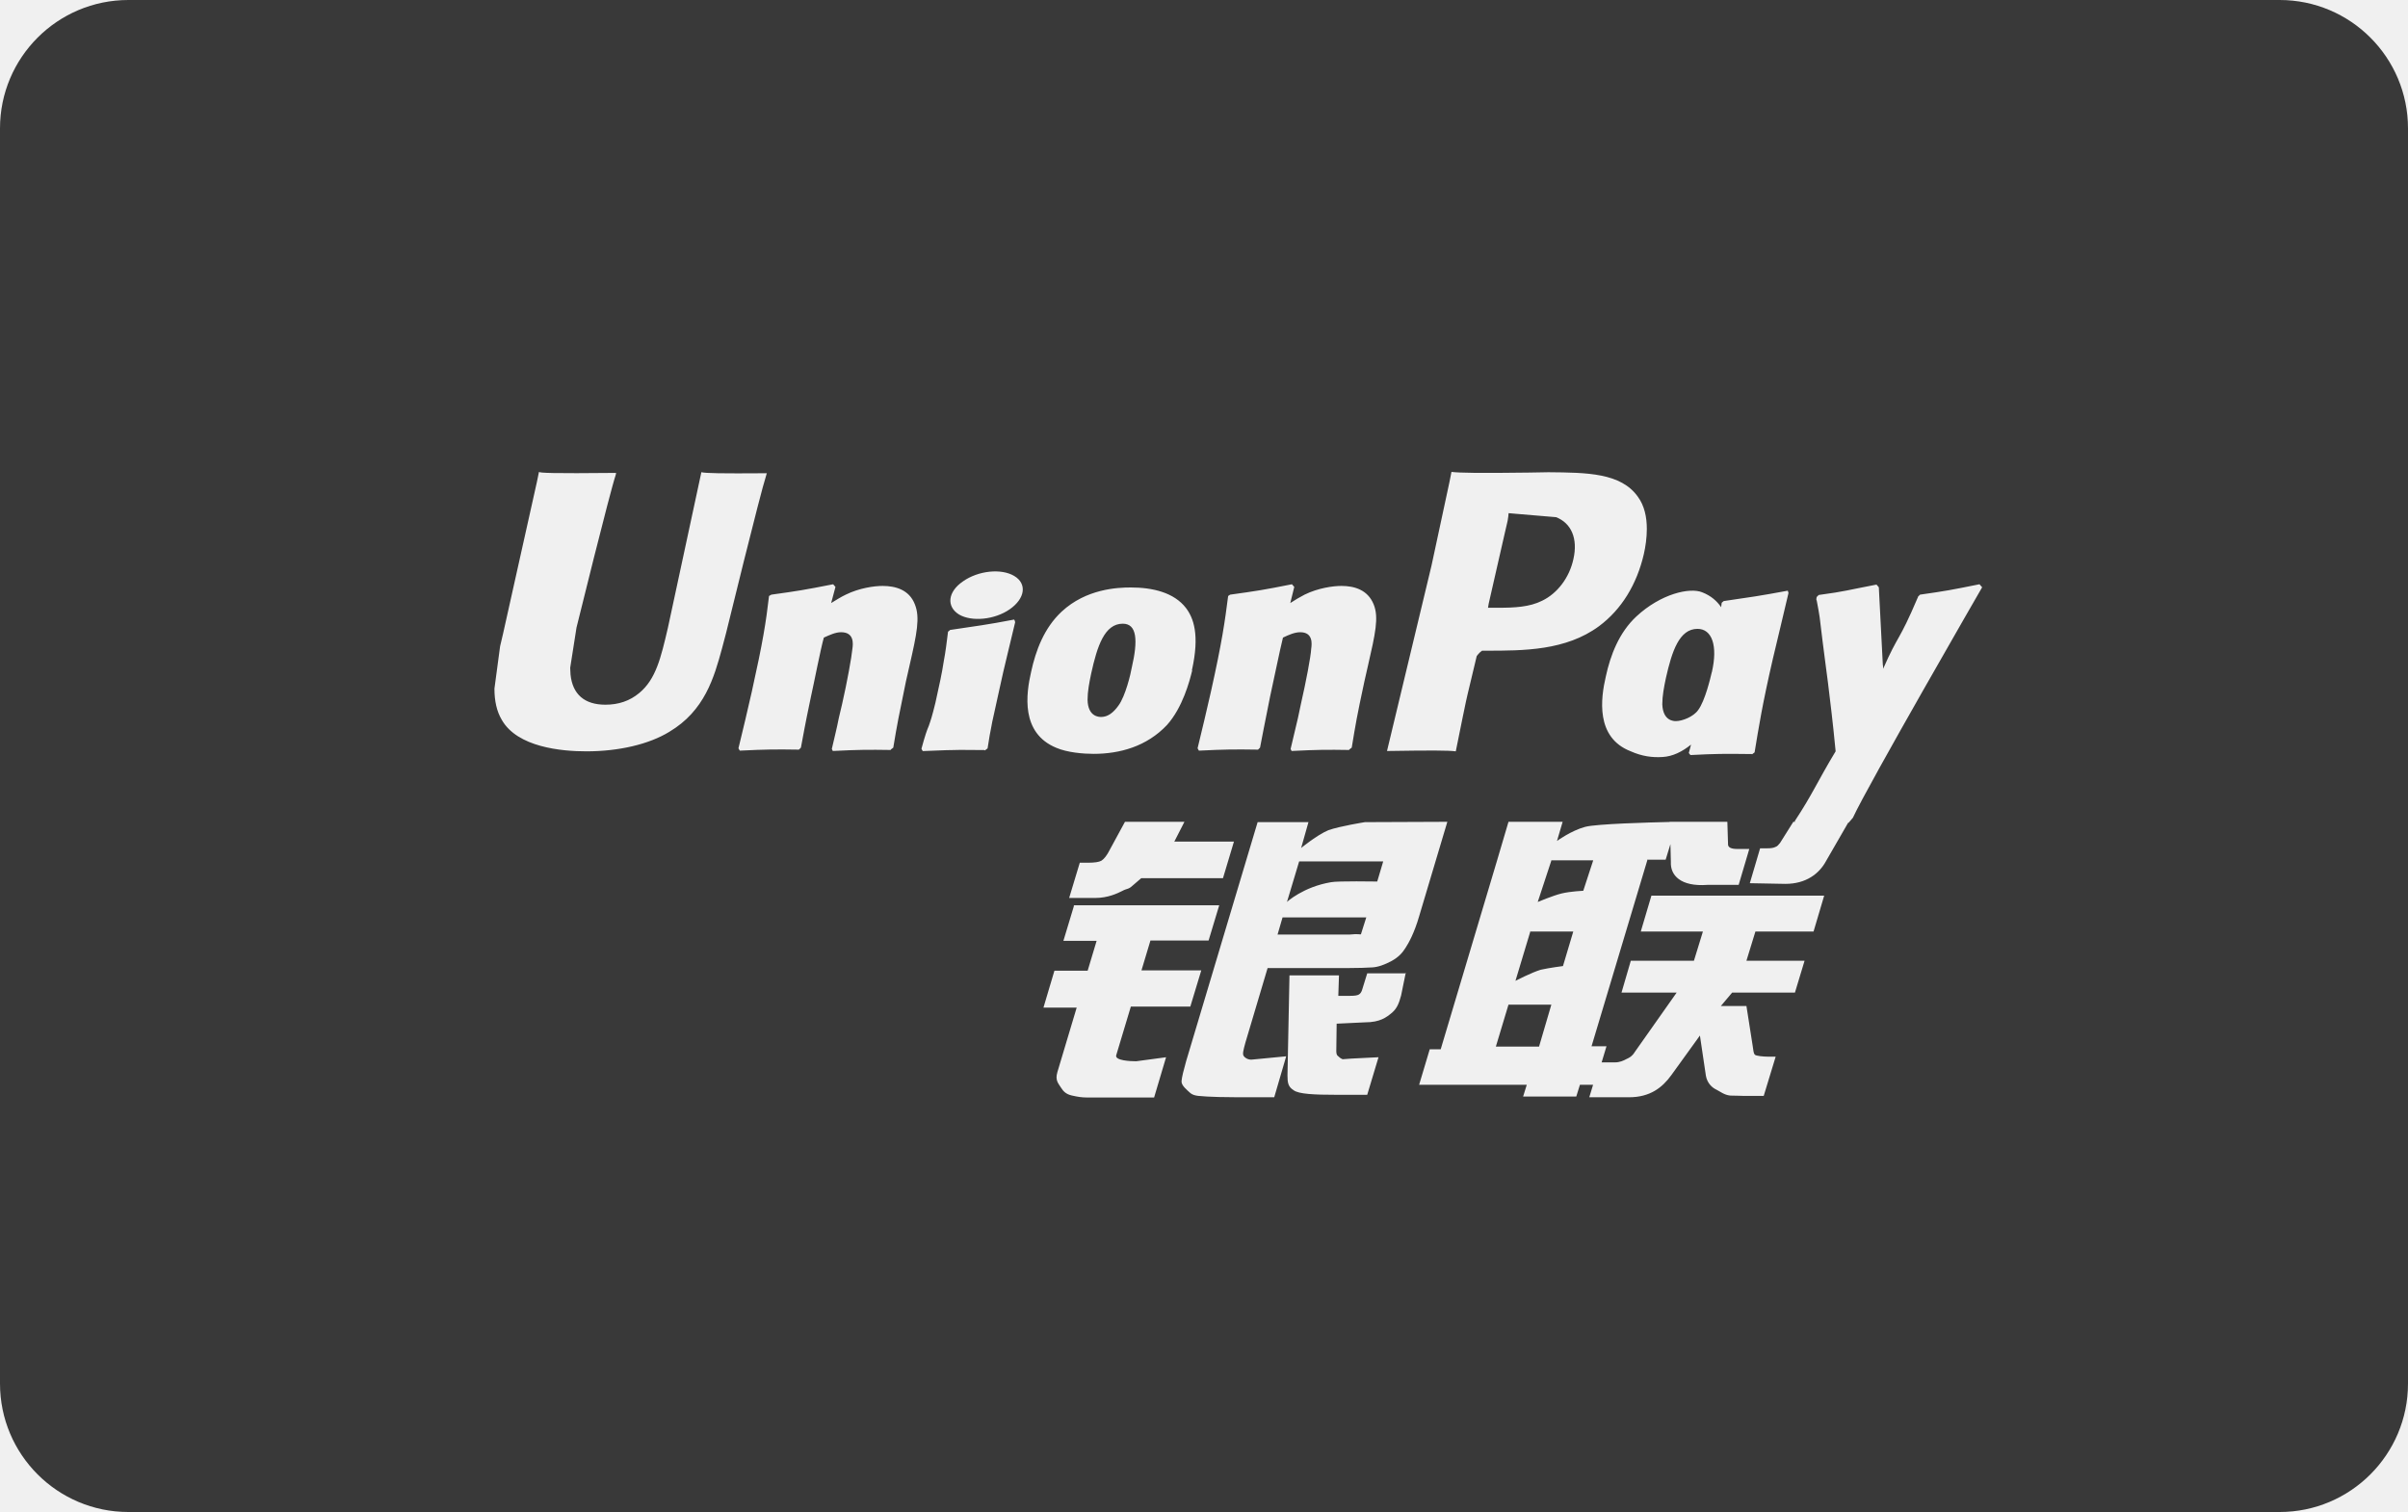
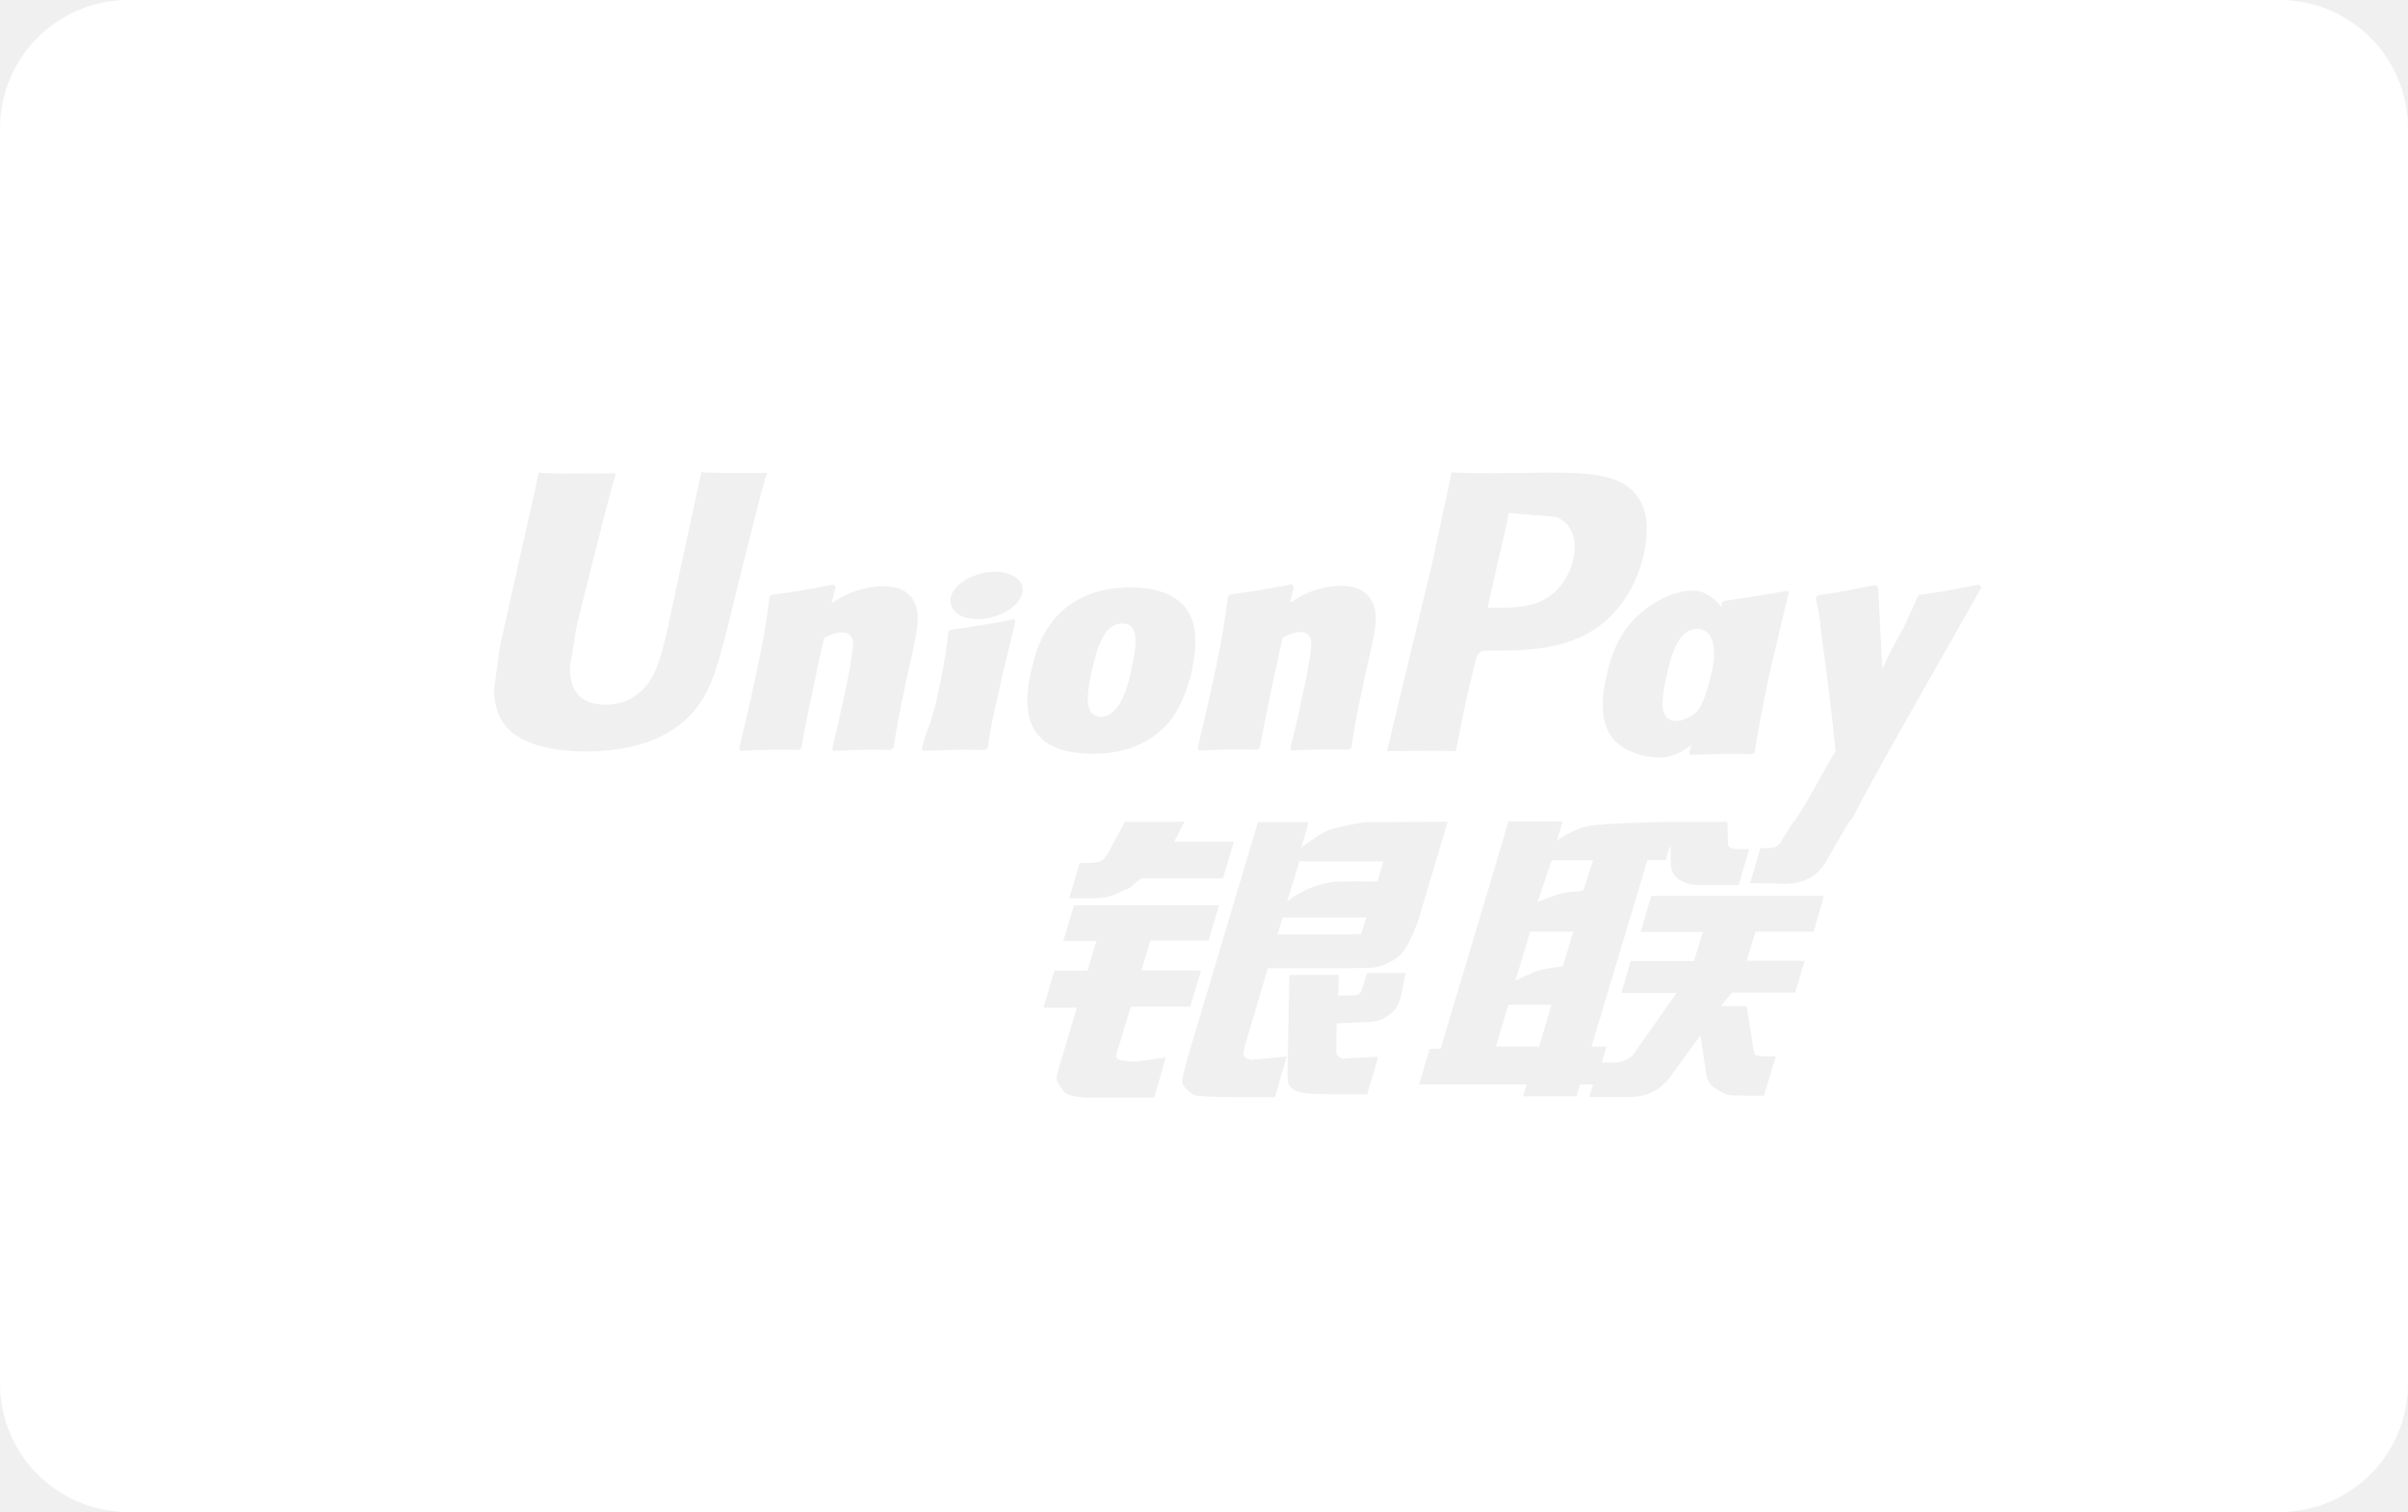
- <svg xmlns="http://www.w3.org/2000/svg" width="750" height="471" viewBox="0 0 750 471">
-   <path fill="#393939" fill-rule="evenodd" d="M0,40.005 C0,17.911 17.914,0 39.992,0 L710.008,0 C732.095,0 750,17.906 750,40.005 L750,430.995 C750,453.089 732.086,471 710.008,471 L39.992,471 C17.905,471 0,453.094 0,430.995 L0,40.005 Z M496.181,337.927 L492.086,337.927 L490.948,341.585 L474.39,341.585 L475.529,337.927 L442,337.927 L445.311,326.851 L448.726,326.851 L466.319,267.913 L469.837,256 L486.705,256 L484.946,261.956 C484.946,261.956 489.396,258.717 493.742,257.567 C497.175,256.637 513.818,256.186 520.047,256.048 L520,256 L538.006,256 L538.213,262.792 C538.11,263.942 539.041,264.464 541.214,264.464 L544.836,264.464 L541.525,275.646 L531.797,275.646 C523.415,276.273 520.207,272.615 520.414,268.54 L520.274,262.952 L518.785,267.808 L512.99,267.808 L513.093,267.913 L495.708,325.91 L500.365,325.91 L498.85,330.936 L503.072,330.936 C504.417,330.936 505.659,330.414 506.59,329.891 C507.522,329.473 508.349,329.055 509.177,327.697 L522.216,309.2 L505.038,309.2 L507.935,299.273 L527.597,299.273 L530.391,290.181 L511.04,290.181 L514.351,279 L568.163,279 L564.852,290.181 L546.742,290.181 L543.948,299.273 L562.057,299.273 L559.056,309.2 L539.498,309.2 L535.98,313.38 L543.948,313.38 L545.914,325.92 C546.121,327.174 546.121,328.01 546.535,328.533 C546.949,328.951 549.329,329.16 550.674,329.16 L553.054,329.16 L549.329,341.386 L543.223,341.386 C542.292,341.386 540.843,341.282 538.877,341.282 C537.014,341.073 535.773,340.028 534.531,339.401 C533.392,338.878 531.737,337.52 531.323,335.116 L529.46,322.576 L520.56,334.907 C517.766,338.774 513.938,341.804 507.418,341.804 L495,341.804 L496.181,337.927 Z M465.905,326.015 L479.358,326.015 L483.187,312.952 L469.837,312.952 L465.905,326.015 Z M476.667,290.067 L472.01,305.533 C472.01,305.533 477.081,302.92 479.875,302.084 C482.669,301.457 486.808,300.935 486.808,300.935 L490.016,290.171 L476.564,290.171 L476.667,290.067 Z M483.239,267.913 L478.944,280.975 C478.944,280.975 483.739,278.952 486.436,278.308 C489.133,277.664 493.129,277.48 493.129,277.48 L496.226,268.005 L483.339,268.005 L483.239,267.913 Z M334.314,282 L379.743,282 L376.431,292.972 L358.322,292.972 L355.528,302.273 L374.155,302.273 L370.74,313.559 L352.216,313.559 L347.663,328.711 C347.146,330.383 352.113,330.592 353.872,330.592 L363.186,329.338 L359.46,341.878 L338.556,341.878 C336.901,341.878 335.659,341.669 333.796,341.251 C332.037,340.833 331.209,339.997 330.485,338.848 C329.76,337.594 328.518,336.653 329.346,333.936 L335.348,313.872 L325,313.872 L328.415,302.377 L338.763,302.377 L341.557,293.077 L331.209,293.077 L334.521,282.104 L334.314,282 Z M365.701,262.165 L384.328,262.165 L380.913,273.556 L355.456,273.556 L352.662,275.959 C351.42,277.109 351.11,276.691 349.557,277.527 C348.109,278.258 345.108,279.721 341.175,279.721 L333,279.721 L336.311,268.749 L338.795,268.749 C340.865,268.749 342.314,268.54 343.038,268.122 C343.866,267.599 344.797,266.45 345.729,264.569 L350.385,256 L368.909,256 L365.701,262.27 L365.701,262.165 Z M400.809,280.975 C400.809,280.975 405.879,276.273 414.572,274.81 C416.538,274.392 428.956,274.601 428.956,274.601 L430.819,268.331 L404.638,268.331 L400.809,281.08 L400.809,280.975 Z M425.438,285.782 L425.438,285.782 L399.463,285.782 L397.911,291.112 L420.471,291.112 C423.161,290.798 423.679,291.216 423.886,291.007 L425.541,285.782 L425.438,285.782 Z M391.702,256.104 L391.702,256.104 L407.535,256.104 L405.259,264.151 C405.259,264.151 410.226,260.075 413.744,258.612 C417.263,257.358 425.127,256.104 425.127,256.104 L450.791,256 L441.995,285.469 C440.546,290.485 438.787,293.724 437.752,295.292 C436.821,296.755 435.683,298.113 433.406,299.367 C431.233,300.517 429.267,301.248 427.404,301.353 C425.748,301.457 423.058,301.562 419.539,301.562 L394.807,301.562 L387.873,324.865 C387.252,327.164 386.942,328.313 387.356,328.94 C387.666,329.463 388.598,330.09 389.736,330.09 L400.602,329.045 L396.876,341.794 L384.665,341.794 C380.733,341.794 377.939,341.689 375.973,341.585 C374.11,341.376 372.144,341.585 370.798,340.54 C369.66,339.495 367.901,338.136 368.004,336.778 C368.108,335.524 368.625,333.434 369.453,330.508 L391.702,256.104 L391.702,256.104 Z M437.84,303 L436.391,310.106 C435.771,312.3 435.253,313.972 433.597,315.435 C431.838,316.898 429.872,318.466 425.112,318.466 L416.316,318.884 L416.212,326.826 C416.109,329.02 416.73,328.811 417.04,329.229 C417.454,329.647 417.764,329.752 418.178,329.961 L420.972,329.752 L429.355,329.334 L425.836,341.038 L416.212,341.038 C409.486,341.038 404.415,340.829 402.863,339.575 C401.207,338.53 401,337.276 401,334.977 L401.621,303.836 L417.04,303.836 L416.833,310.21 L420.558,310.21 C421.8,310.21 422.732,310.106 423.249,309.792 C423.766,309.479 424.077,308.956 424.284,308.225 L425.836,303.209 L437.944,303.209 L437.84,303 Z M218.47,147 C217.953,149.508 208.019,195.592 208.019,195.592 C205.845,204.893 204.293,211.581 199.119,215.865 C196.118,218.373 192.599,219.522 188.564,219.522 C182.044,219.522 178.319,216.283 177.698,210.118 L177.594,208.028 C177.594,208.028 179.56,195.592 179.56,195.488 C179.56,195.488 189.909,153.479 191.772,147.94 C191.875,147.627 191.875,147.418 191.875,147.313 C171.696,147.522 168.074,147.313 167.867,147 C167.763,147.418 167.246,150.03 167.246,150.03 L156.691,197.369 L155.759,201.34 L154,214.507 C154,218.373 154.724,221.612 156.277,224.225 C161.14,232.794 174.904,234.048 182.665,234.048 C192.703,234.048 202.12,231.853 208.432,227.987 C219.505,221.403 222.403,211.058 224.886,201.967 L226.128,197.264 C226.128,197.264 236.787,153.688 238.65,148.045 C238.753,147.731 238.753,147.522 238.857,147.418 C224.162,147.522 219.919,147.418 218.47,147.104 L218.47,147 Z M277.499,233.623 C270.359,233.518 267.772,233.518 259.389,233.936 L259.079,233.309 C259.803,230.07 260.631,226.935 261.252,223.695 L262.287,219.306 C263.839,212.514 265.288,204.467 265.495,202.064 C265.702,200.601 266.116,196.943 261.976,196.943 C260.217,196.943 258.458,197.779 256.595,198.615 C255.56,202.273 253.594,212.514 252.559,217.112 C250.49,226.935 250.386,228.084 249.455,232.891 L248.834,233.518 C241.487,233.414 238.9,233.414 230.414,233.832 L230,233.1 C231.449,227.248 232.794,221.396 234.139,215.544 C237.658,199.765 238.589,193.704 239.521,185.657 L240.245,185.239 C248.524,184.09 250.49,183.776 259.493,182 L260.217,182.836 L258.872,187.852 C260.424,186.911 261.873,185.971 263.425,185.239 C267.668,183.149 272.325,182.522 274.912,182.522 C278.844,182.522 283.191,183.672 284.95,188.27 C286.606,192.345 285.571,197.361 283.294,207.289 L282.156,212.305 C279.879,223.382 279.465,225.367 278.223,232.891 L277.396,233.518 L277.499,233.623 Z M306.558,233.65 C302.212,233.65 299.418,233.546 296.727,233.65 C294.037,233.65 291.45,233.859 287.414,233.964 L287.207,233.65 L287,233.232 C288.138,229.052 288.656,227.589 289.277,226.126 C289.794,224.663 290.311,223.2 291.346,218.916 C292.588,213.377 293.416,209.511 293.933,206.062 C294.554,202.823 294.865,200.001 295.279,196.762 L295.589,196.553 L295.9,196.239 C300.246,195.612 302.937,195.194 305.731,194.776 C308.525,194.358 311.422,193.836 315.872,193 L316.079,193.418 L316.182,193.836 C315.355,197.284 314.527,200.733 313.699,204.181 C312.871,207.63 312.043,211.078 311.319,214.527 C309.766,221.842 309.042,224.559 308.732,226.544 C308.318,228.425 308.214,229.366 307.593,233.128 L307.179,233.441 L306.765,233.755 L306.558,233.65 Z M371.23,208.811 C373.713,197.734 371.747,192.509 369.367,189.374 C365.642,184.567 359.019,183 352.189,183 C348.05,183 338.322,183.418 330.664,190.524 C325.18,195.644 322.593,202.646 321.144,209.334 C319.591,216.126 317.832,228.353 329.009,232.951 C332.423,234.414 337.391,234.832 340.599,234.832 C348.774,234.832 357.156,232.533 363.469,225.845 C368.332,220.411 370.505,212.26 371.333,208.811 L371.23,208.811 Z M352.499,207.975 C352.189,209.856 350.533,216.858 348.36,219.784 C346.808,221.978 345.048,223.337 342.979,223.337 C342.358,223.337 338.839,223.337 338.736,218.007 C338.736,215.395 339.253,212.678 339.874,209.752 C341.737,201.287 344.014,194.286 349.705,194.286 C354.155,194.286 354.466,199.511 352.499,207.975 Z M526.69,231.95 C526.46,232.827 526.23,233.703 526,234.578 L526.517,235.205 C534.486,234.787 536.969,234.787 545.662,234.891 L545.662,234.996 L546.49,234.369 C547.732,226.845 548.87,219.53 552.181,205.213 C553.837,198.421 555.389,191.628 557.045,184.731 L556.838,184 C547.835,185.672 545.455,185.985 536.866,187.239 L536.245,187.762 C536.184,188.229 536.125,188.686 536.066,189.137 C534.749,187.201 532.887,185.565 530.159,184.503 C526.33,182.935 517.327,184.921 509.669,192.027 C504.288,197.043 501.597,204.044 500.149,210.732 C498.596,217.42 496.837,229.751 507.91,234.036 C511.428,235.603 514.636,236.021 517.844,235.812 C521.004,235.635 523.949,234.146 526.69,231.95 L526.69,231.95 Z M533.16,209.374 C532.746,211.15 531.09,218.256 528.917,221.182 C527.468,223.272 523.95,224.631 521.984,224.631 C521.363,224.631 517.948,224.631 517.741,219.406 C517.741,216.793 518.258,214.076 518.879,211.15 C520.742,202.895 523.018,195.893 528.71,195.893 C533.16,195.893 535.126,201.014 533.16,209.478 L533.16,209.374 Z M420.292,233.623 C413.152,233.518 410.668,233.518 402.286,233.936 L401.975,233.309 C402.7,230.07 403.528,226.935 404.252,223.695 L405.183,219.306 C406.736,212.514 408.288,204.467 408.391,202.064 C408.598,200.601 409.012,196.943 404.976,196.943 C403.217,196.943 401.355,197.779 399.595,198.615 C398.664,202.273 396.594,212.514 395.559,217.112 C393.593,226.935 393.386,228.084 392.455,232.891 L391.834,233.518 C384.487,233.414 381.9,233.414 373.414,233.832 L373,233.1 C374.449,227.248 375.794,221.396 377.139,215.544 C380.658,199.765 381.486,193.704 382.521,185.657 L383.141,185.239 C391.42,184.09 393.49,183.776 402.389,182 L403.114,182.836 L401.872,187.852 C403.321,186.911 404.873,185.971 406.322,185.239 C410.565,183.149 415.221,182.522 417.808,182.522 C421.741,182.522 425.984,183.672 427.846,188.27 C429.502,192.345 428.364,197.361 426.087,207.289 L424.949,212.305 C422.569,223.382 422.258,225.367 421.016,232.891 L420.189,233.518 L420.292,233.623 Z M482.293,147.104 L476.291,147.209 C460.768,147.418 454.559,147.313 452.076,147 C451.869,148.149 451.455,150.135 451.455,150.135 C451.455,150.135 445.867,176.051 445.867,176.155 C445.867,176.155 432.621,231.331 432,233.943 C445.556,233.734 451.041,233.734 453.421,234.048 C453.939,231.435 457.043,216.074 457.147,216.074 C457.147,216.074 459.837,204.788 459.941,204.37 C459.941,204.37 460.768,203.221 461.596,202.698 L462.838,202.698 C474.532,202.698 487.674,202.698 498.023,195.07 C505.06,189.845 509.82,182.007 511.993,172.602 C512.51,170.303 512.924,167.586 512.924,164.765 C512.924,161.107 512.2,157.554 510.13,154.733 C504.853,147.313 494.401,147.209 482.293,147.104 Z M490.054,174.17 C488.813,179.917 485.087,184.829 480.327,187.128 C476.395,189.113 471.634,189.322 466.667,189.322 L463.459,189.322 L463.666,188.068 C463.666,188.068 469.565,162.152 469.565,162.257 L469.772,160.898 L469.875,159.853 L472.255,160.062 C472.255,160.062 484.466,161.107 484.673,161.107 C489.433,162.988 491.503,167.795 490.054,174.17 Z M559.083,256 L559,255.776 C564.588,247.312 565.933,243.655 571.729,234.041 C570.694,223.277 570.176,219.829 569.348,212.723 C568.831,208.543 568.21,204.258 567.693,199.974 C566.658,191.3 566.865,192.554 565.83,187.016 L565.726,186.911 C565.726,186.598 565.726,186.284 565.83,185.971 L566.451,185.344 C574.937,184.194 575.143,183.881 584.457,182.104 L585.181,182.94 L586.423,206.975 C586.527,207.498 586.527,207.811 586.527,208.334 C591.39,197.257 591.287,200.287 597.289,186.18 L597.289,186.284 C597.289,186.075 597.392,185.971 597.392,185.866 L598.013,185.239 C606.085,184.09 607.741,183.776 616.537,182 L617.261,182.836 L617.365,182.94 C617.365,182.94 581.766,244.595 577.11,254.731 L575.764,256.299 C575.717,256.299 575.67,256.299 575.622,256.299 L568.801,268.122 C566.628,272.197 562.489,275.332 556.073,275.332 L545,275.123 L548.208,264.255 L550.381,264.255 C551.519,264.255 552.347,264.151 552.968,263.837 C553.589,263.628 553.9,263.21 554.417,262.583 L558.556,256 L559.083,256 Z M314.544,189.758 C319.304,186.414 319.925,181.816 315.889,179.413 C311.853,177.009 304.713,177.741 299.952,181.085 C295.192,184.324 294.675,188.922 298.711,191.43 C302.643,193.729 309.783,193.102 314.544,189.758 L314.544,189.758 Z" />
+ <svg xmlns="http://www.w3.org/2000/svg" version="1.1" id="Layer_1" x="0px" y="0px" viewBox="0 0 750 471" style="enable-background:new 0 0 750 471;" xml:space="preserve">
+   <style type="text/css">
+ 	.st0{fill:#FFFFFF;}
+ </style>
+   <g>
+     <path class="st0" d="M343,223.3c2.1,0,3.8-1.4,5.4-3.6c2.2-2.9,3.8-9.9,4.1-11.8c2-8.5,1.7-13.7-2.8-13.7c-5.7,0-8,7-9.8,15.5   c-0.6,2.9-1.1,5.6-1.1,8.3C338.8,223.3,342.4,223.3,343,223.3z" />
+     <path class="st0" d="M480.3,187.1c4.8-2.3,8.5-7.2,9.7-13c1.4-6.4-0.6-11.2-5.4-13.1c-0.2,0-12.4-1-12.4-1l-2.4-0.2l-0.1,1   l-0.2,1.4c0-0.1-5.9,25.8-5.9,25.8l-0.2,1.3h3.2C471.6,189.3,476.4,189.1,480.3,187.1z" />
+     <polygon class="st0" points="365.7,262.3 365.8,262.2 365.7,262.2  " />
+     <path class="st0" d="M522,224.6c2,0,5.5-1.4,6.9-3.4c2.2-2.9,3.8-10,4.2-11.8v0.1c2-8.5,0-13.6-4.4-13.6c-5.7,0-8,7-9.8,15.3   c-0.6,2.9-1.1,5.6-1.1,8.3C517.9,224.6,521.4,224.6,522,224.6z" />
+     <polygon class="st0" points="476.6,290.2 476.6,290.2 476.7,290.1  " />
+     <path class="st0" d="M472,305.5c0,0,5.1-2.6,7.9-3.4c2.8-0.6,6.9-1.1,6.9-1.1l3.2-10.8h-13.4L472,305.5z" />
+     <path class="st0" d="M483.3,268L483.3,268l-4.4,13c0,0,4.8-2,7.5-2.7c2.7-0.6,6.7-0.8,6.7-0.8l3.1-9.5H483.3z" />
+     <polygon class="st0" points="465.9,326 479.4,326 483.2,313 469.8,313  " />
+     <path class="st0" d="M710,0H40C17.9,0,0,17.9,0,40v391c0,22.1,17.9,40,40,40h670c22.1,0,40-17.9,40-40V40C750,17.9,732.1,0,710,0z    M530.2,184.5c2.7,1.1,4.6,2.7,5.9,4.6c0.1-0.5,0.1-0.9,0.2-1.4l0.6-0.5c8.6-1.3,11-1.6,20-3.2l0.2,0.7c-1.7,6.9-3.2,13.7-4.9,20.5   c-3.3,14.3-4.4,21.6-5.7,29.2l-0.8,0.6v-0.1c-8.7-0.1-11.2-0.1-19.1,0.3l-0.5-0.6c0.2-0.9,0.5-1.8,0.7-2.6   c-2.7,2.2-5.7,3.7-8.8,3.9c-3.2,0.2-6.4-0.2-9.9-1.8c-11.1-4.3-9.3-16.6-7.8-23.3c1.4-6.7,4.1-13.7,9.5-18.7   C517.3,184.9,526.3,182.9,530.2,184.5z M445.9,176.2c0-0.1,5.6-26,5.6-26s0.4-2,0.6-3.1c2.5,0.3,8.7,0.4,24.2,0.2l6-0.1   c12.1,0.1,22.6,0.2,27.8,7.6c2.1,2.8,2.8,6.4,2.8,10c0,2.8-0.4,5.5-0.9,7.8c-2.2,9.4-6.9,17.2-14,22.5c-10.3,7.6-23.5,7.6-35.2,7.6   h-1.2c-0.8,0.5-1.7,1.7-1.7,1.7c-0.1,0.4-2.8,11.7-2.8,11.7c-0.1,0-3.2,15.4-3.7,18c-2.4-0.3-7.9-0.3-21.4-0.1   C432.6,231.3,445.9,176.2,445.9,176.2z M377.1,215.5c3.5-15.8,4.3-21.8,5.4-29.9l0.6-0.4c8.3-1.1,10.3-1.5,19.2-3.2l0.7,0.8l-1.2,5   c1.4-0.9,3-1.9,4.4-2.6c4.2-2.1,8.9-2.7,11.5-2.7c3.9,0,8.2,1.1,10,5.7c1.7,4.1,0.5,9.1-1.8,19l-1.1,5c-2.4,11.1-2.7,13.1-3.9,20.6   l-0.8,0.6l0.1,0.1c-7.1-0.1-9.6-0.1-18,0.3l-0.3-0.6c0.7-3.2,1.6-6.4,2.3-9.6l0.9-4.4c1.6-6.8,3.1-14.8,3.2-17.2   c0.2-1.5,0.6-5.1-3.4-5.1c-1.8,0-3.6,0.8-5.4,1.7c-0.9,3.7-3,13.9-4,18.5c-2,9.8-2.2,11-3.1,15.8l-0.6,0.6   c-7.3-0.1-9.9-0.1-18.4,0.3l-0.4-0.7C374.4,227.2,375.8,221.4,377.1,215.5z M384.3,262.2l-3.4,11.4h-25.5l-2.8,2.4   c-1.2,1.1-1.6,0.7-3.1,1.6c-1.4,0.7-4.4,2.2-8.4,2.2H333l3.3-11h2.5c2.1,0,3.5-0.2,4.2-0.6c0.8-0.5,1.8-1.7,2.7-3.6l4.7-8.6h18.5   l-3.2,6.2H384.3z M224.9,202c-2.5,9.1-5.4,19.4-16.5,26c-6.3,3.9-15.7,6.1-25.8,6.1c-7.8,0-21.5-1.3-26.4-9.8   c-1.6-2.6-2.3-5.9-2.3-9.7l1.8-13.2l0.9-4l10.6-47.3c0,0,0.5-2.6,0.6-3c0.2,0.3,3.8,0.5,24,0.3c0,0.1,0,0.3-0.1,0.6   c-1.9,5.5-12.2,47.5-12.2,47.5c0,0.1-2,12.5-2,12.5l0.1,2.1c0.6,6.2,4.3,9.4,10.9,9.4c4,0,7.6-1.1,10.6-3.7   c5.2-4.3,6.7-11,8.9-20.3c0,0,9.9-46.1,10.5-48.6v0.1c1.4,0.3,5.7,0.4,20.4,0.3c-0.1,0.1-0.1,0.3-0.2,0.6   c-1.9,5.6-12.5,49.2-12.5,49.2L224.9,202z M283.3,207.3l-1.1,5c-2.3,11.1-2.7,13.1-3.9,20.6l-0.8,0.6l0.1,0.1   c-7.1-0.1-9.7-0.1-18.1,0.3l-0.3-0.6c0.7-3.2,1.6-6.4,2.2-9.6l1-4.4c1.6-6.8,3-14.8,3.2-17.2c0.2-1.5,0.6-5.1-3.5-5.1   c-1.8,0-3.5,0.8-5.4,1.7c-1,3.7-3,13.9-4,18.5c-2.1,9.8-2.2,11-3.1,15.8l-0.6,0.6c-7.3-0.1-9.9-0.1-18.4,0.3l-0.4-0.7   c1.4-5.9,2.8-11.7,4.1-17.6c3.5-15.8,4.4-21.8,5.4-29.9l0.7-0.4c8.3-1.1,10.2-1.5,19.2-3.2l0.7,0.8l-1.3,5c1.6-0.9,3-1.9,4.6-2.6   c4.2-2.1,8.9-2.7,11.5-2.7c3.9,0,8.3,1.1,10,5.7C286.6,192.3,285.6,197.4,283.3,207.3z M313.7,204.2c-0.8,3.4-1.7,6.9-2.4,10.3   c-1.6,7.3-2.3,10-2.6,12c-0.4,1.9-0.5,2.8-1.1,6.6l-0.4,0.3l-0.4,0.3l-0.2-0.1c-4.3,0-7.1-0.1-9.8,0c-2.7,0-5.3,0.2-9.3,0.3   l-0.2-0.3l-0.2-0.4c1.1-4.2,1.7-5.6,2.3-7.1c0.5-1.5,1-2.9,2.1-7.2c1.2-5.5,2.1-9.4,2.6-12.9c0.6-3.2,0.9-6.1,1.3-9.3l0.3-0.2   l0.3-0.3c4.3-0.6,7-1,9.8-1.5c2.8-0.4,5.7-0.9,10.1-1.8l0.2,0.4l0.1,0.4C315.4,197.3,314.5,200.7,313.7,204.2z M314.5,189.8   c-4.8,3.3-11.9,4-15.8,1.7c-4-2.5-3.5-7.1,1.2-10.3c4.8-3.3,11.9-4.1,15.9-1.7C319.9,181.8,319.3,186.4,314.5,189.8z M321.1,209.3   c1.4-6.7,4-13.7,9.5-18.8c7.7-7.1,17.4-7.5,21.5-7.5c6.8,0,13.5,1.6,17.2,6.4c2.4,3.1,4.3,8.4,1.9,19.4h0.1c-0.8,3.4-3,11.6-7.9,17   c-6.3,6.7-14.7,9-22.9,9c-3.2,0-8.2-0.4-11.6-1.9C317.8,228.4,319.6,216.1,321.1,209.3z M359.5,341.9h-20.9c-1.7,0-2.9-0.2-4.8-0.6   c-1.8-0.4-2.6-1.3-3.3-2.4c-0.7-1.3-2-2.2-1.1-4.9l6-20.1H325l3.4-11.5h10.3l2.8-9.3h-10.3l3.3-11l-0.2-0.1h45.4l-3.3,11h-18.1   l-2.8,9.3h18.6l-3.4,11.3h-18.5l-4.6,15.2c-0.5,1.7,4.4,1.9,6.2,1.9l9.3-1.3L359.5,341.9z M436.4,310.1c-0.6,2.2-1.1,3.9-2.8,5.3   c-1.8,1.5-3.7,3-8.5,3l-8.8,0.4l-0.1,7.9c-0.1,2.2,0.5,2,0.8,2.4c0.4,0.4,0.7,0.5,1.1,0.7l2.8-0.2l8.4-0.4l-3.5,11.7h-9.6   c-6.7,0-11.8-0.2-13.3-1.5c-1.7-1-1.9-2.3-1.9-4.6l0.6-31.1H417l-0.2,6.4h3.7c1.2,0,2.2-0.1,2.7-0.4c0.5-0.3,0.8-0.8,1-1.6l1.6-5   h12l0-0.2l0.1,0.2h-0.1L436.4,310.1z M437.8,295.3c-0.9,1.5-2.1,2.8-4.3,4.1c-2.2,1.1-4.1,1.9-6,2c-1.7,0.1-4.3,0.2-7.9,0.2h-24.7   l-6.9,23.3c-0.6,2.3-0.9,3.4-0.5,4.1c0.3,0.5,1.2,1.1,2.4,1.1l10.9-1l-3.7,12.7h-12.2c-3.9,0-6.7-0.1-8.7-0.2c-1.9-0.2-3.8,0-5.2-1   c-1.1-1-2.9-2.4-2.8-3.8c0.1-1.3,0.6-3.3,1.4-6.3l22.2-74.4h15.8l-2.3,8c0,0,5-4.1,8.5-5.5c3.5-1.3,11.4-2.5,11.4-2.5l25.7-0.1   l-8.8,29.5C440.5,290.5,438.8,293.7,437.8,295.3z M564.9,290.2h-18.1l-2.8,9.1h18.1l-3,9.9h-19.6l-3.5,4.2h8l2,12.5   c0.2,1.3,0.2,2.1,0.6,2.6c0.4,0.4,2.8,0.6,4.1,0.6h2.4l-3.7,12.2h-6.1c-0.9,0-2.4-0.1-4.3-0.1c-1.9-0.2-3.1-1.3-4.3-1.9   c-1.1-0.5-2.8-1.9-3.2-4.3l-1.9-12.5l-8.9,12.3c-2.8,3.9-6.6,6.9-13.1,6.9H495l1.2-3.9h-4.1l-1.1,3.7h-16.6l1.1-3.7H442l3.3-11.1   h3.4l17.6-58.9l3.5-11.9h16.9l-1.8,6c0,0,4.4-3.2,8.8-4.4c3.4-0.9,20.1-1.4,26.3-1.5l0,0h18l0.2,6.8c-0.1,1.1,0.8,1.7,3,1.7h3.6   l-3.3,11.2h-9.7c-8.4,0.6-11.6-3-11.4-7.1l-0.1-5.6l-1.5,4.9H513l0.1,0.1l-17.4,58h4.7l-1.5,5h4.2c1.3,0,2.6-0.5,3.5-1   c0.9-0.4,1.8-0.8,2.6-2.2l13-18.5H505l2.9-9.9h19.7l2.8-9.1H511l3.3-11.2h53.8L564.9,290.2z M577.1,254.7l-1.3,1.6c0,0-0.1,0-0.1,0   l-6.8,11.8c-2.2,4.1-6.3,7.2-12.7,7.2l-11.1-0.2l3.2-10.9h2.2c1.1,0,2-0.1,2.6-0.4c0.6-0.2,0.9-0.6,1.4-1.3l4.1-6.6h0.5l-0.1-0.2   c5.6-8.5,6.9-12.1,12.7-21.7c-1-10.8-1.6-14.2-2.4-21.3c-0.5-4.2-1.1-8.5-1.7-12.7c-1-8.7-0.8-7.4-1.9-13l-0.1-0.1   c0-0.3,0-0.6,0.1-0.9l0.6-0.6c8.5-1.1,8.7-1.5,18-3.2l0.7,0.8l1.2,24c0.1,0.5,0.1,0.8,0.1,1.4c4.9-11.1,4.8-8,10.8-22.2v0.1   c0-0.2,0.1-0.3,0.1-0.4l0.6-0.6c8.1-1.1,9.7-1.5,18.5-3.2l0.7,0.8l0.1,0.1C617.4,182.9,581.8,244.6,577.1,254.7z" />
+     <path class="st0" d="M399.5,285.8l-1.6,5.3h22.6c2.7-0.3,3.2,0.1,3.4-0.1l1.7-5.2h-0.1H399.5z" />
+     <path class="st0" d="M400.9,280.9c0.4-0.4,5.4-4.7,13.7-6.1c2-0.4,14.4-0.2,14.4-0.2l1.9-6.3h-26.2L400.9,280.9z" />
+     <path class="st0" d="M400.8,281.1l0-0.1c0,0,0,0,0,0V281.1z" />
+   </g>
</svg>
